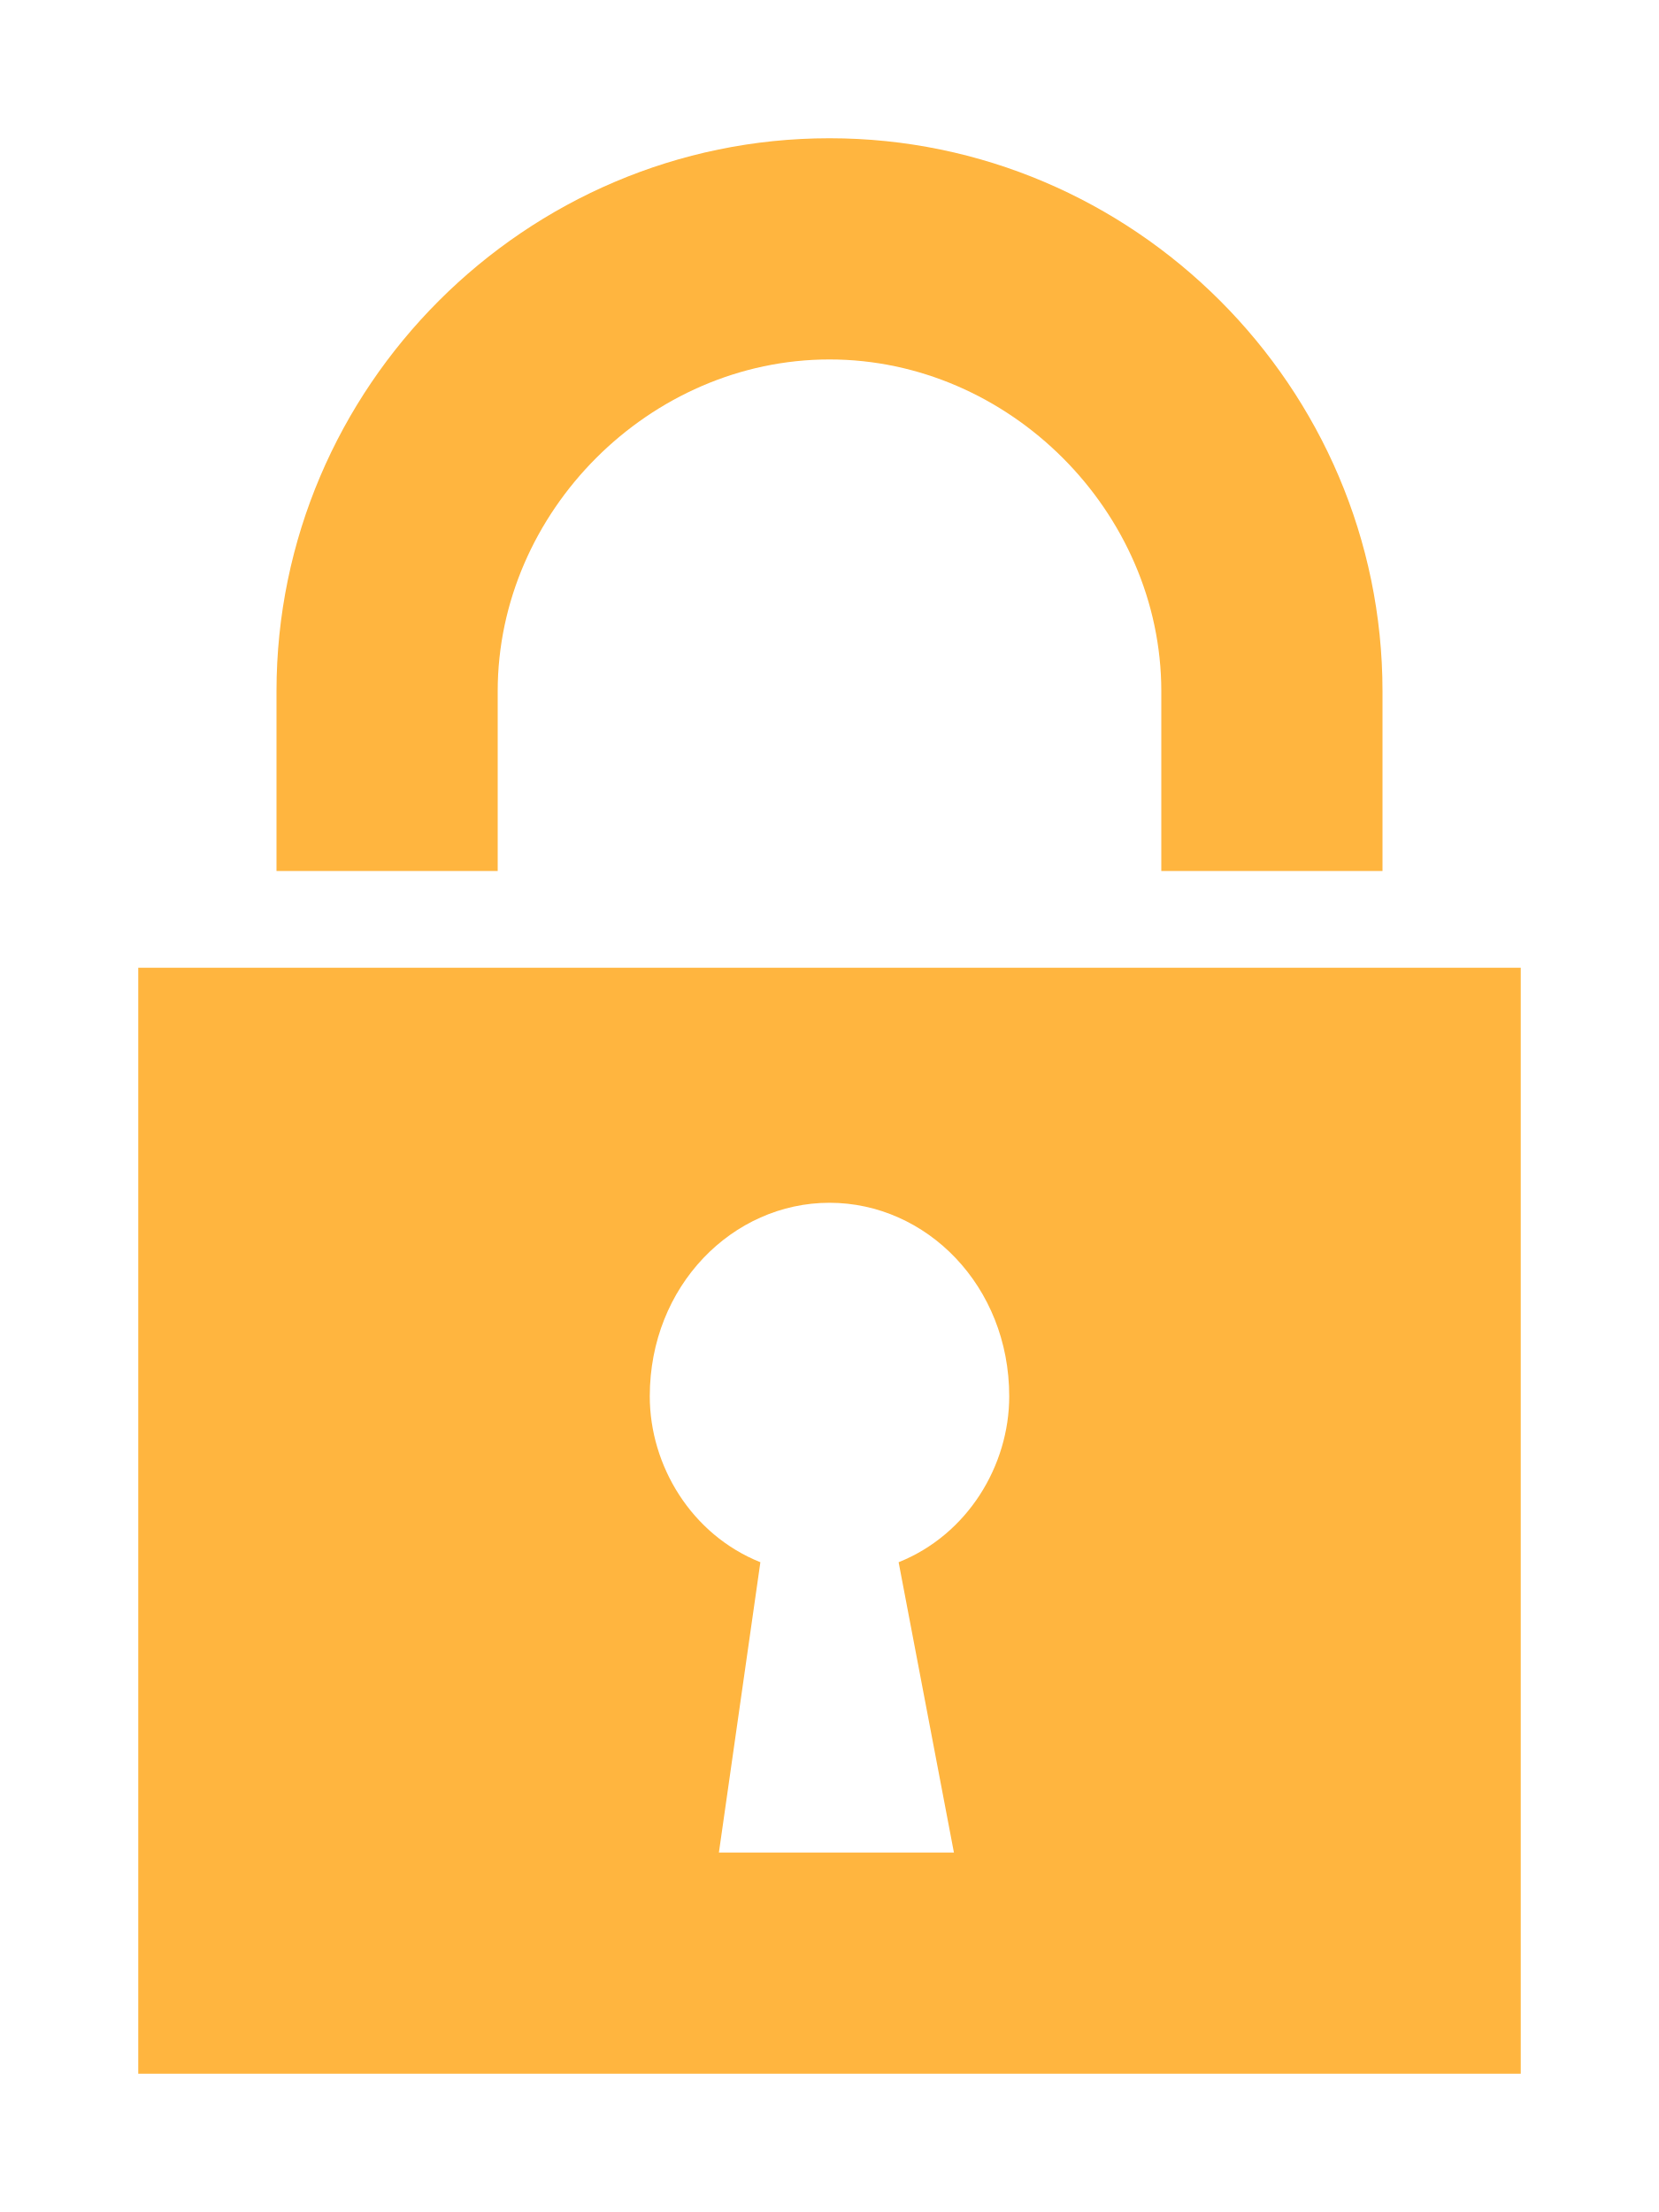
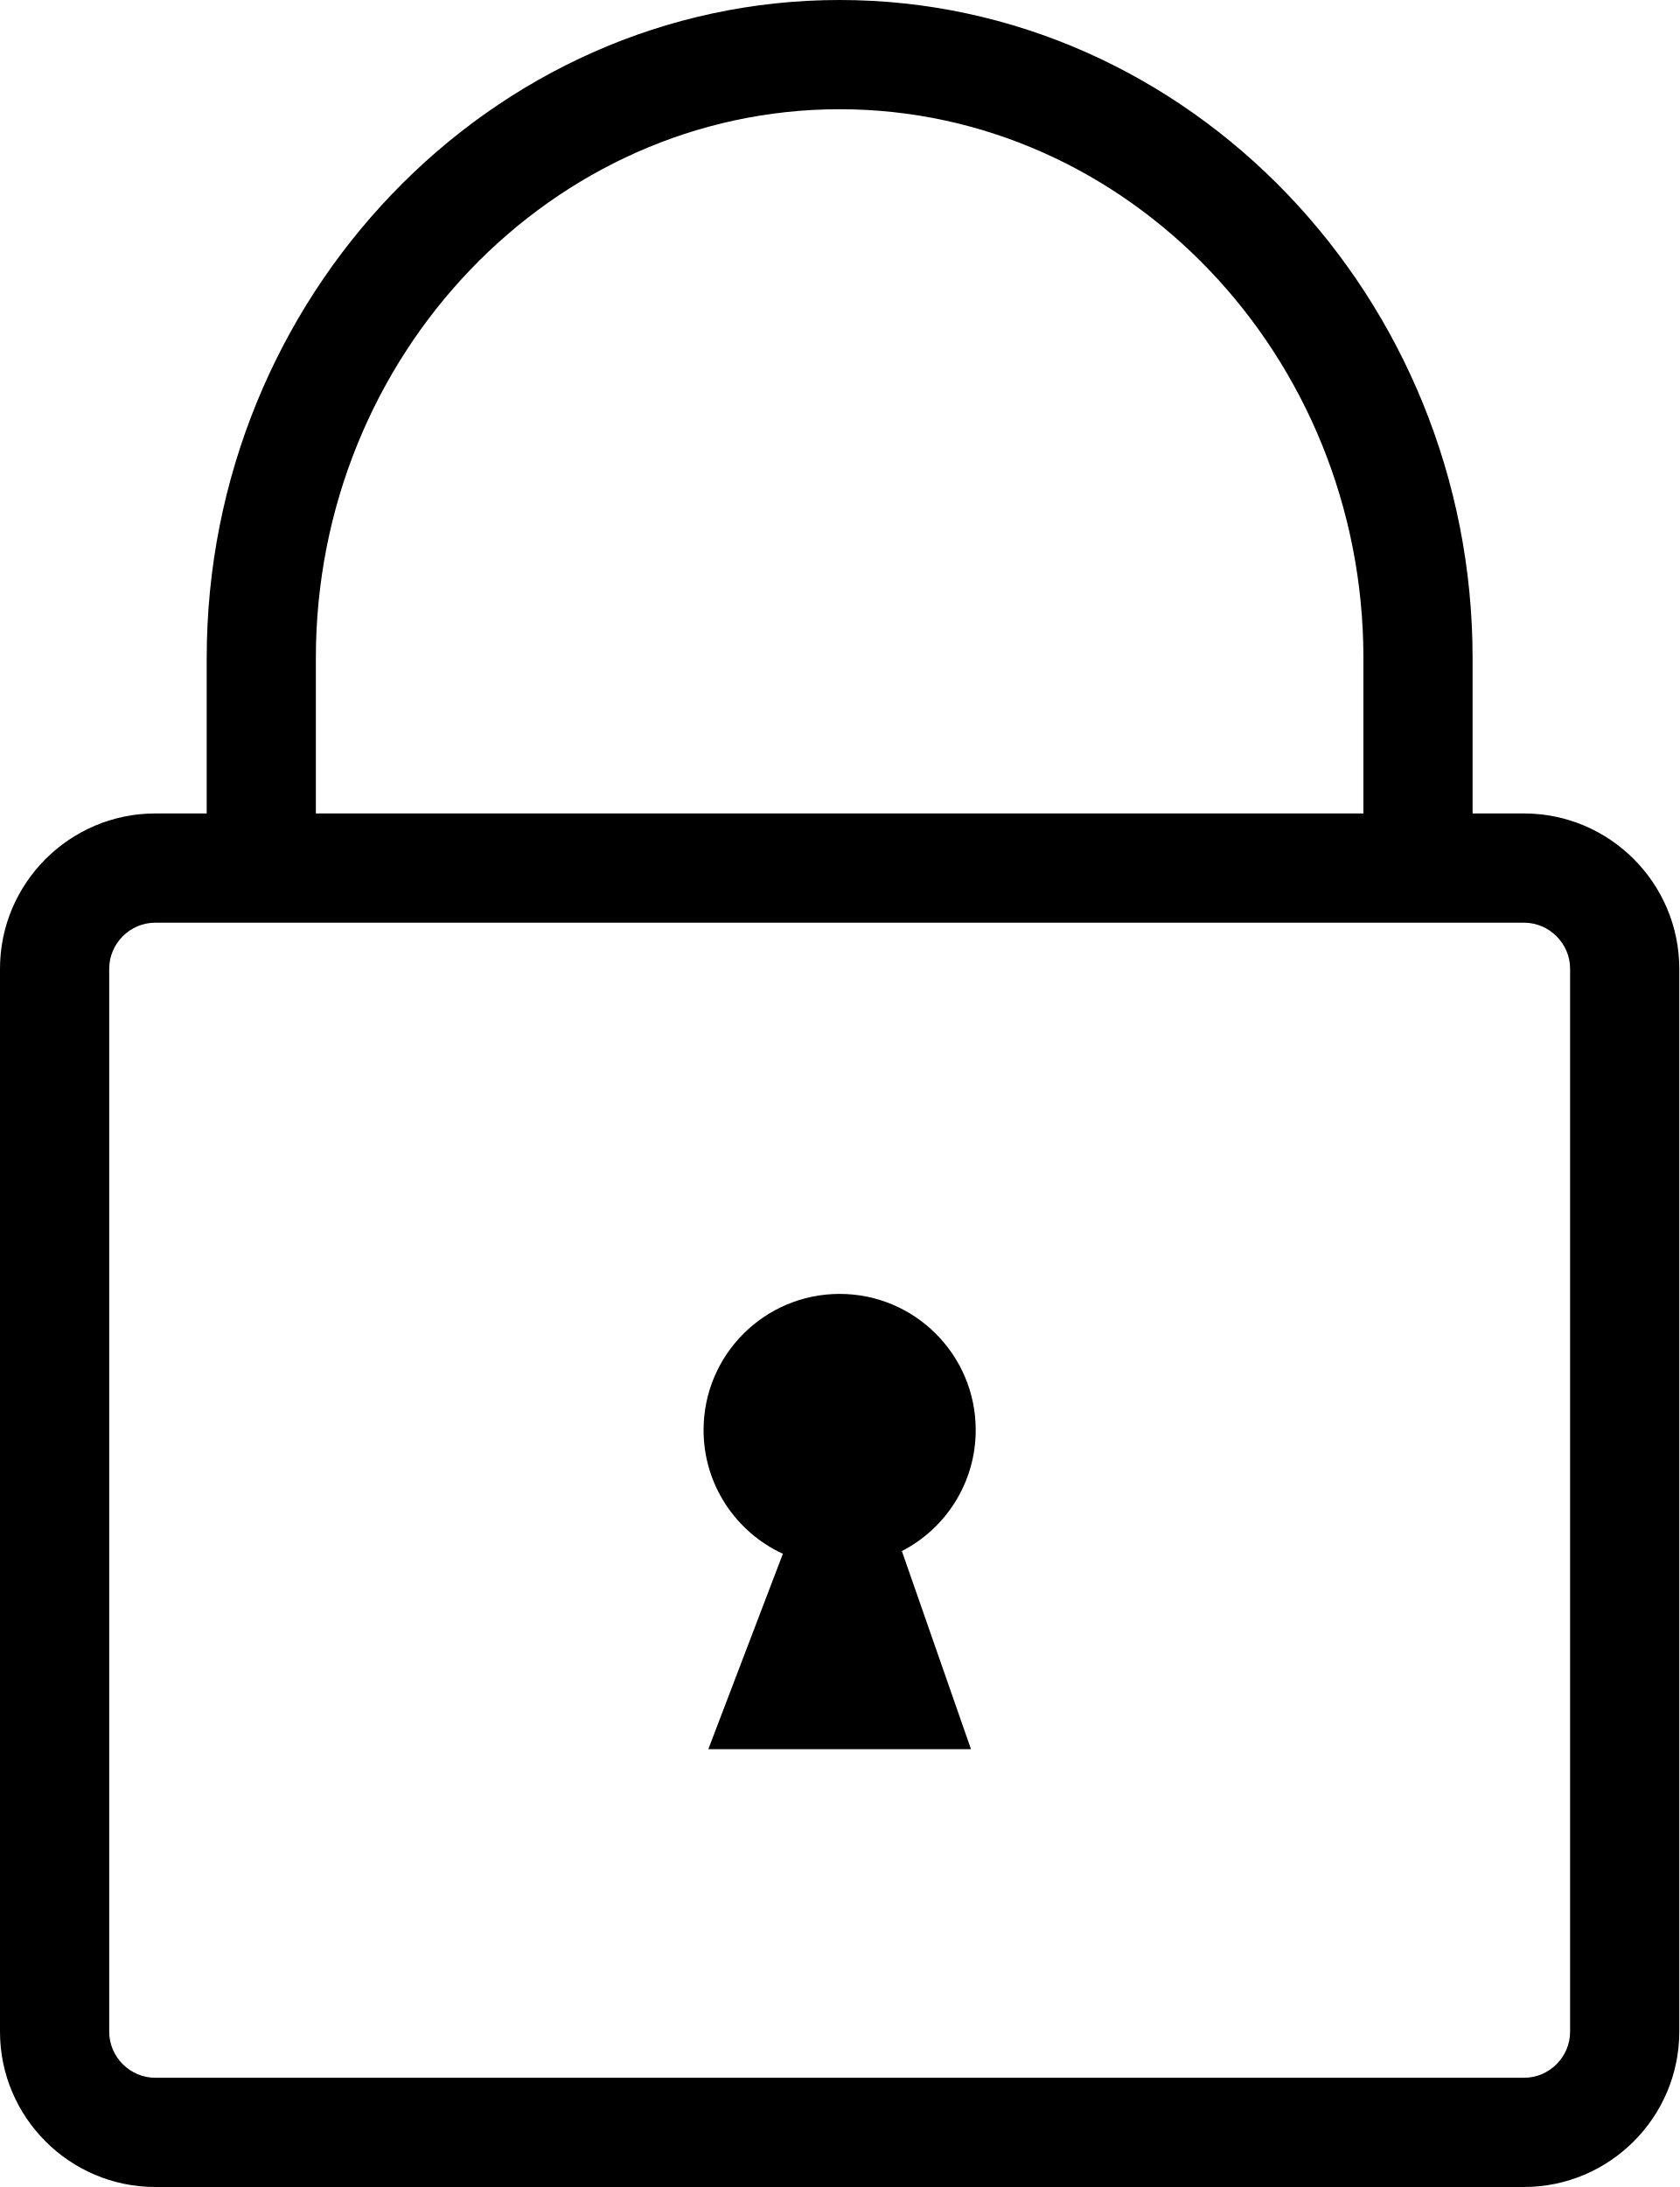
- <svg id="secure-server-icon" viewBox="0 0 12 16" class="secure-server-badge--icon">
-   <g fill="none">
-     <g fill="#FFB53F">
-       <path d="M8.4 5L8.4 6.3 10 6.3 10 5C10 2.8 8.2 1 6 1 3.8 1 2 2.8 2 5L2 6.3 3.6 6.3 3.6 5C3.6 3.7 4.7 2.6 6 2.6 7.3 2.6 8.4 3.7 8.4 5ZM11 7L11 15 1 15 1 7 11 7ZM6.5 11.3C7 11.1 7.3 10.6 7.3 10.1 7.3 9.3 6.7 8.7 6 8.7 5.3 8.7 4.7 9.3 4.7 10.1 4.7 10.6 5 11.1 5.5 11.3L5.2 13.4 6.9 13.4 6.5 11.3Z" />
-     </g>
+ <svg xmlns="http://www.w3.org/2000/svg" version="1.1" id="Layer_1" x="0px" y="0px" width="94.38px" height="122.88px" viewBox="0 0 94.38 122.88" enable-background="new 0 0 94.38 122.88" xml:space="preserve">
+   <g>
+     <path d="M8.723,45.706h2.894v-8.729c0-10.139,3.987-19.368,10.412-26.069C28.479,4.177,37.386,0,47.19,0 c9.805,0,18.711,4.177,25.163,10.907c6.424,6.701,10.411,15.931,10.411,26.069v8.729h2.894c2.401,0,4.583,0.98,6.162,2.56 s2.56,3.761,2.56,6.162v59.73c0,2.401-0.98,4.583-2.56,6.162s-3.761,2.56-6.162,2.56H8.723c-2.402,0-4.583-0.98-6.163-2.56 S0,116.56,0,114.158v-59.73c0-2.401,0.981-4.583,2.56-6.162C4.14,46.687,6.321,45.706,8.723,45.706L8.723,45.706z M44,87.301 L39.81,98.28h14.762l-3.884-11.13c2.465-1.27,4.15-3.84,4.15-6.803c0-4.223-3.425-7.647-7.647-7.647 c-4.223,0-7.648,3.425-7.648,7.647C39.542,83.432,41.369,86.091,44,87.301L44,87.301z M17.753,45.706h58.875v-8.729 c0-8.511-3.326-16.236-8.686-21.826C62.61,9.589,55.265,6.137,47.19,6.137S31.77,9.589,26.438,15.15 c-5.359,5.59-8.686,13.315-8.686,21.826V45.706L17.753,45.706z M85.658,51.843H8.723c-0.708,0-1.353,0.292-1.823,0.762 c-0.47,0.47-0.762,1.116-0.762,1.823v59.73c0,0.707,0.292,1.353,0.762,1.822c0.47,0.471,1.116,0.762,1.823,0.762h76.936 c0.708,0,1.354-0.291,1.823-0.762c0.47-0.47,0.762-1.115,0.762-1.822v-59.73c0-0.707-0.292-1.353-0.762-1.823 C87.011,52.135,86.366,51.843,85.658,51.843L85.658,51.843z" />
  </g>
</svg>
